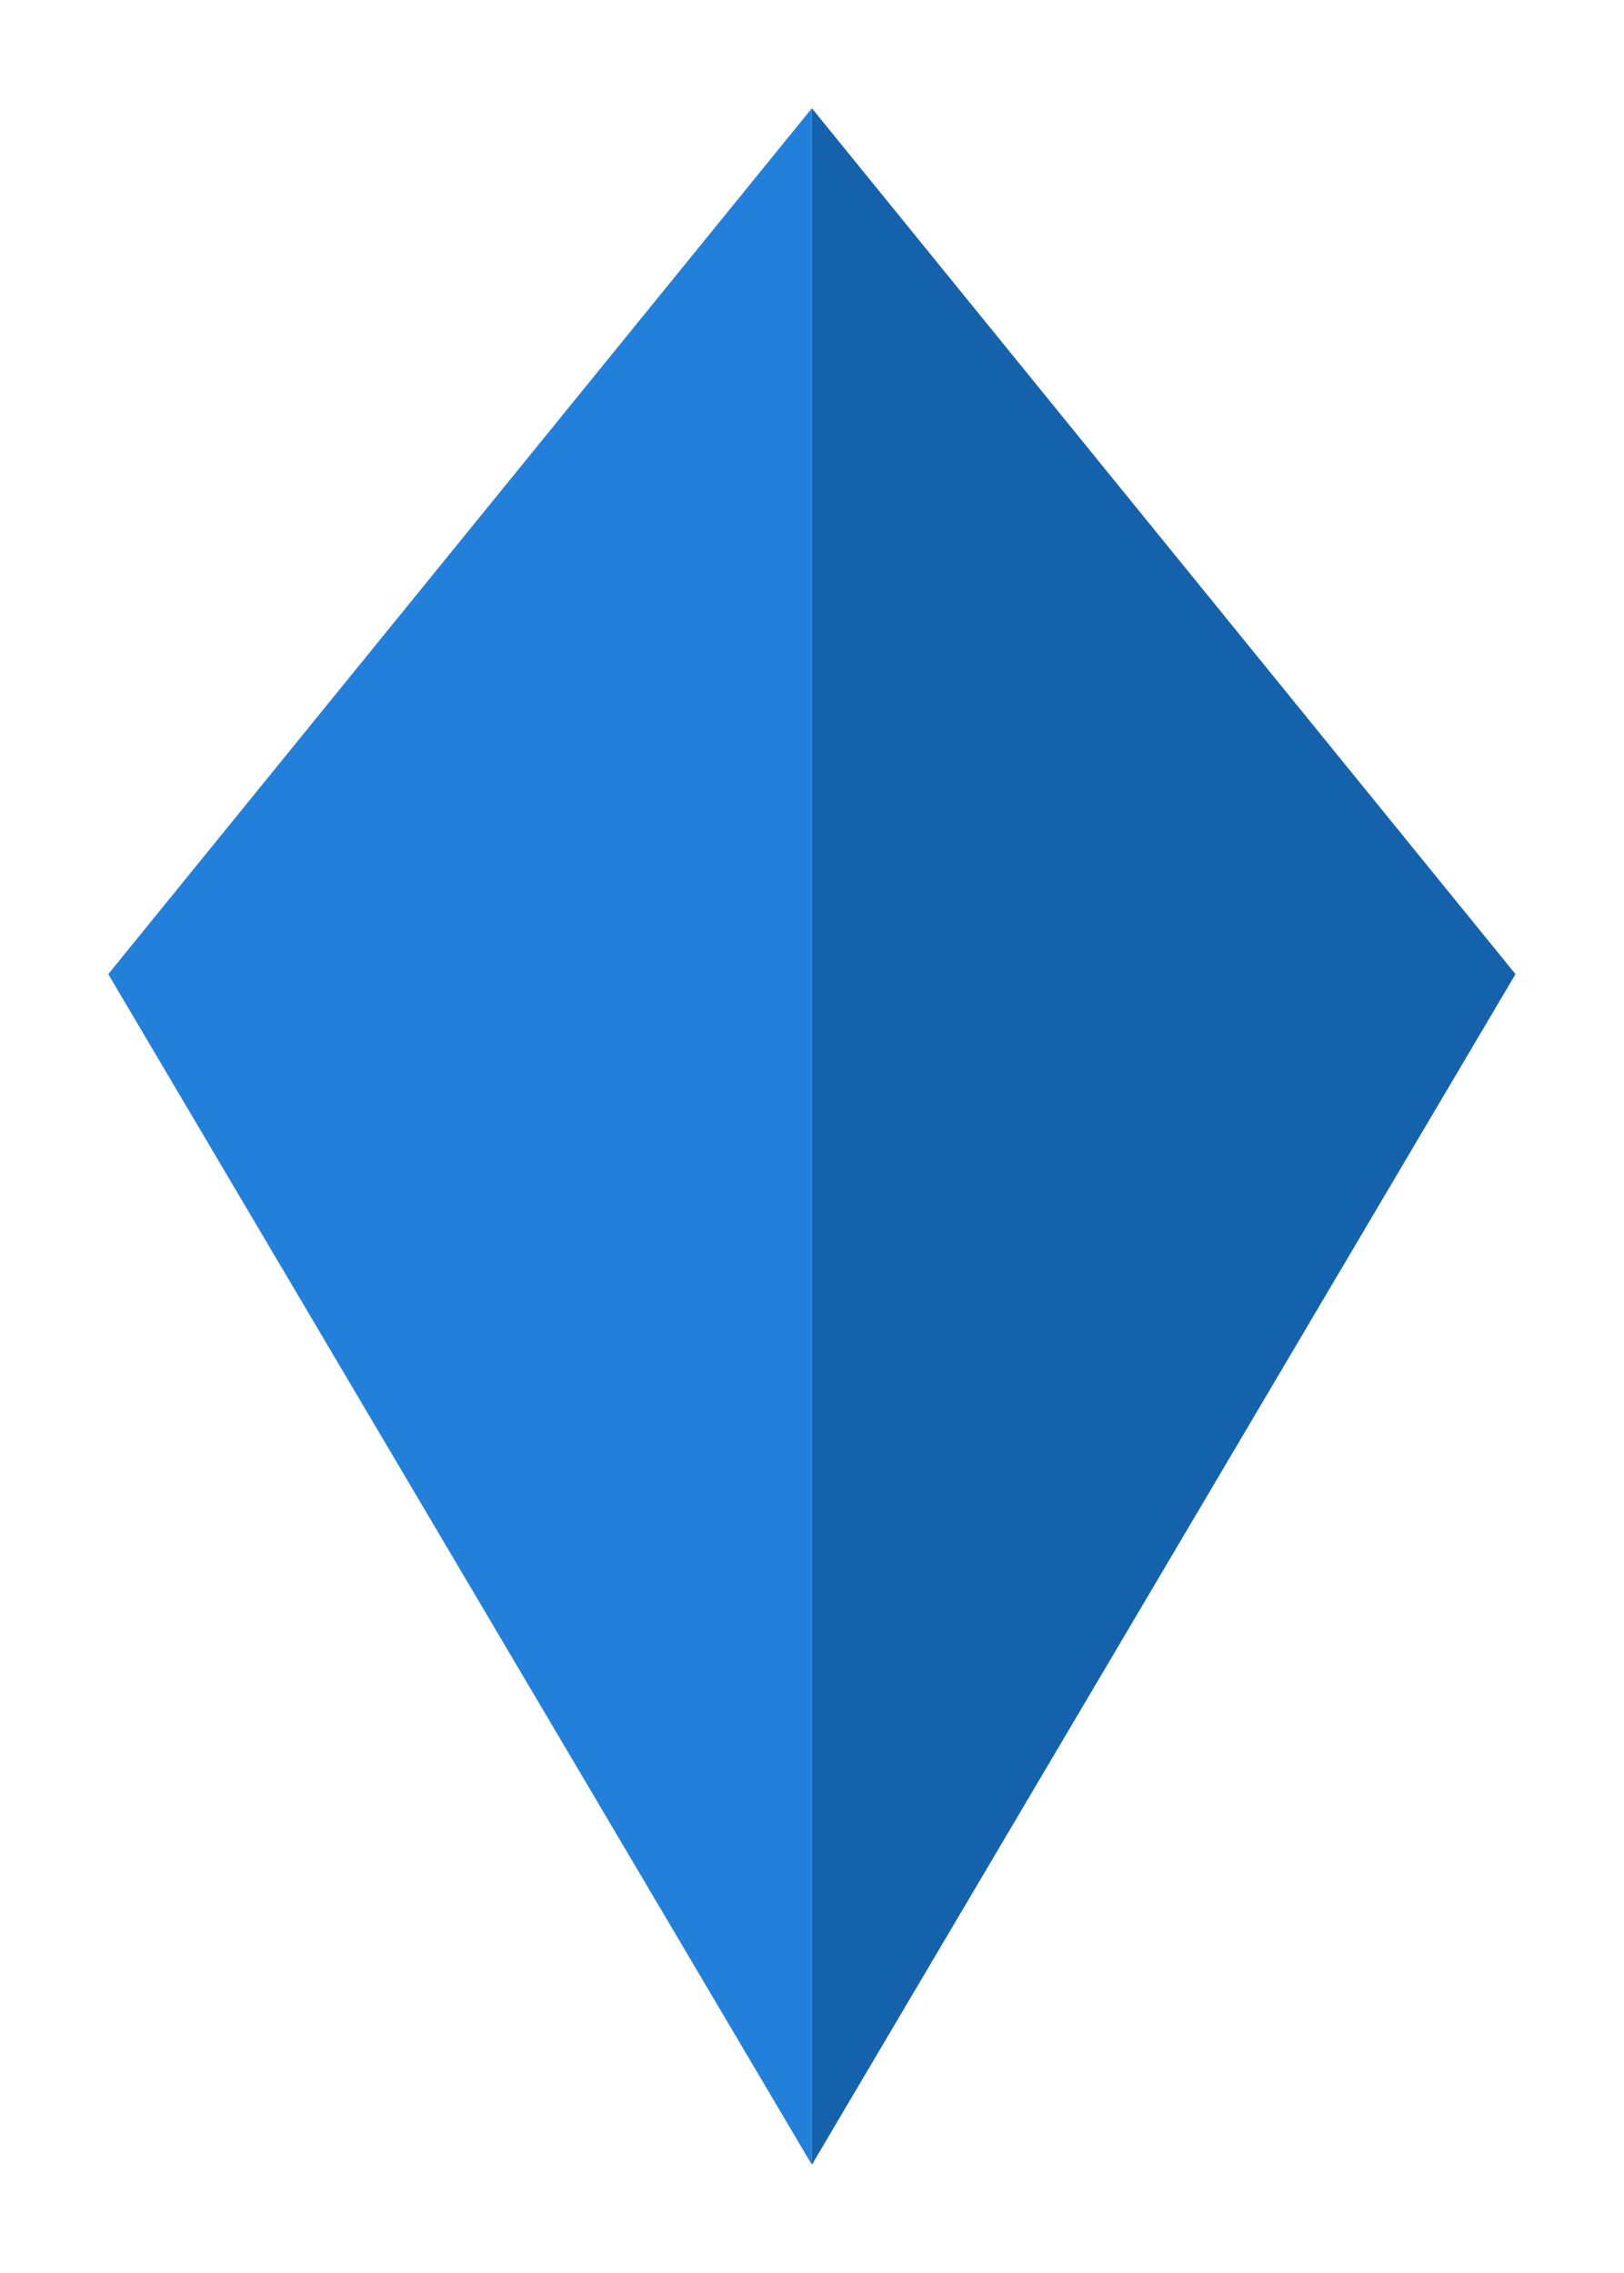
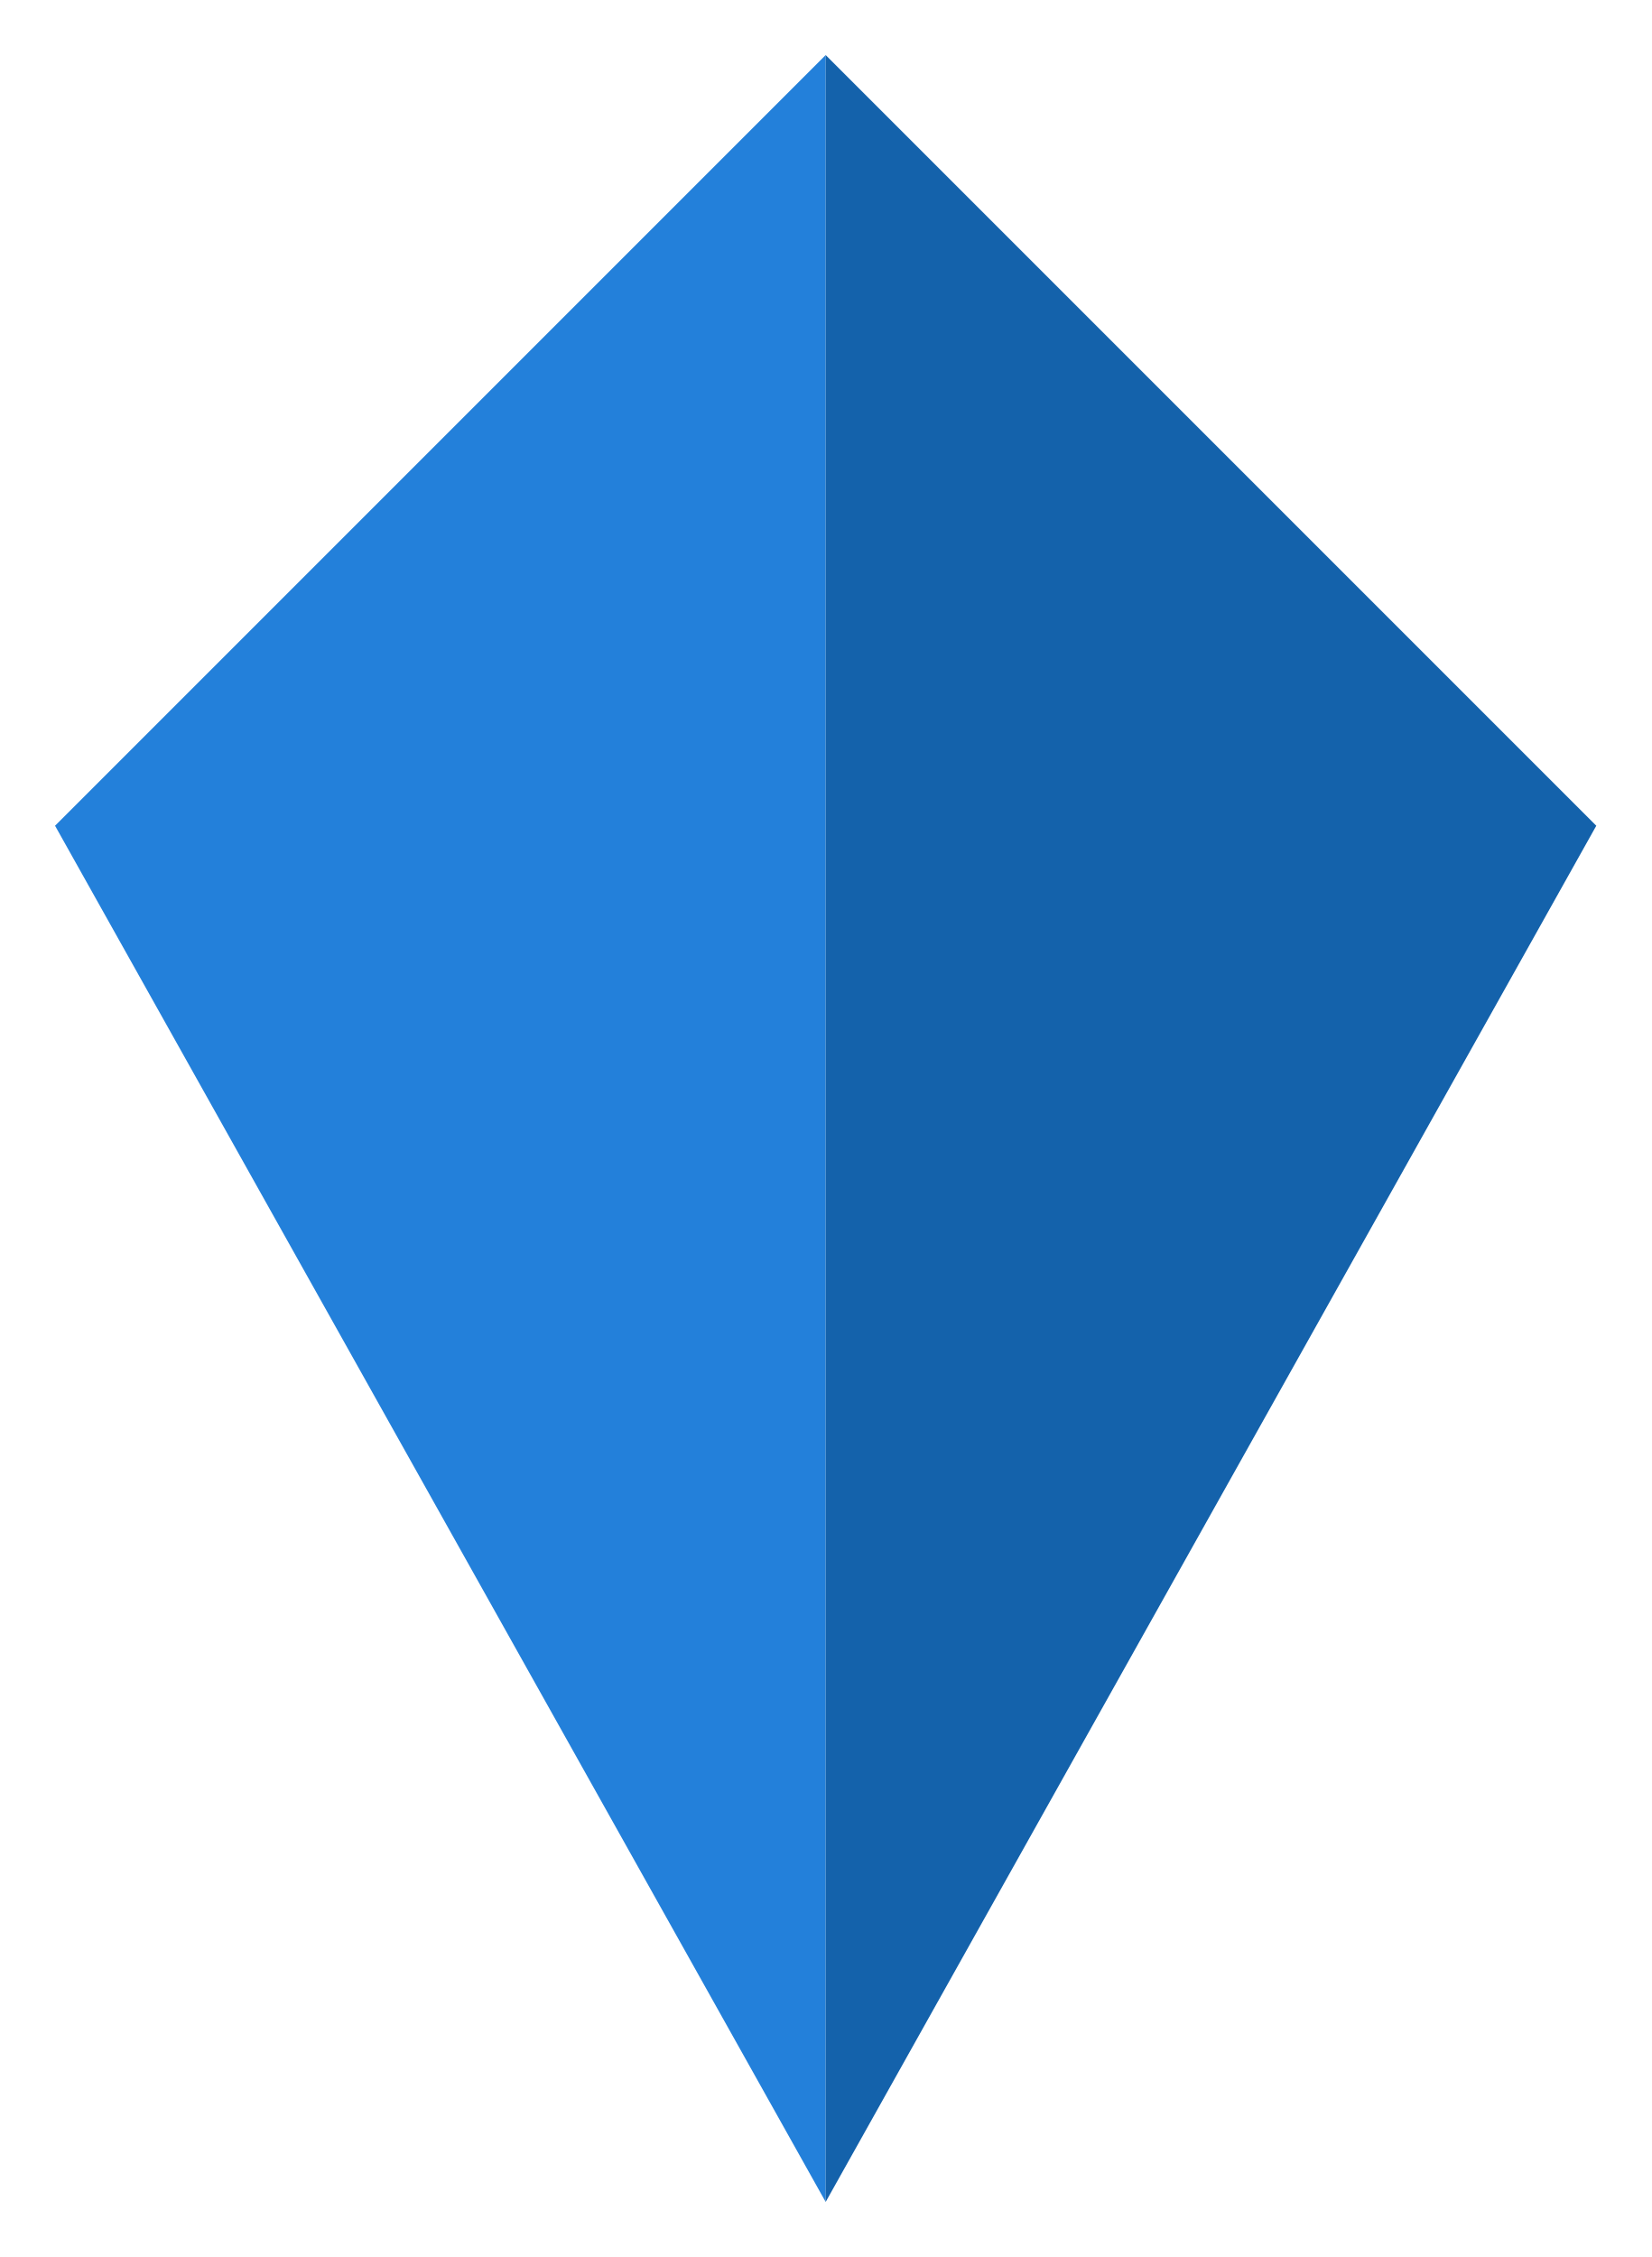
- <svg xmlns="http://www.w3.org/2000/svg" viewBox="150 226 60 84" width="60" height="84">
-   <path d="M180 230L154 262L180 306Z" fill="#2380DA" />
-   <path d="M180 230L206 262L180 306Z" fill="#1462AB" />
+ <svg xmlns="http://www.w3.org/2000/svg" viewBox="150 254 60 82" width="60" height="82">
+   <path d="M180 256L152 284L180 334Z" fill="#2380DA" />
+   <path d="M180 256L208 284L180 334Z" fill="#1462AB" />
</svg>
